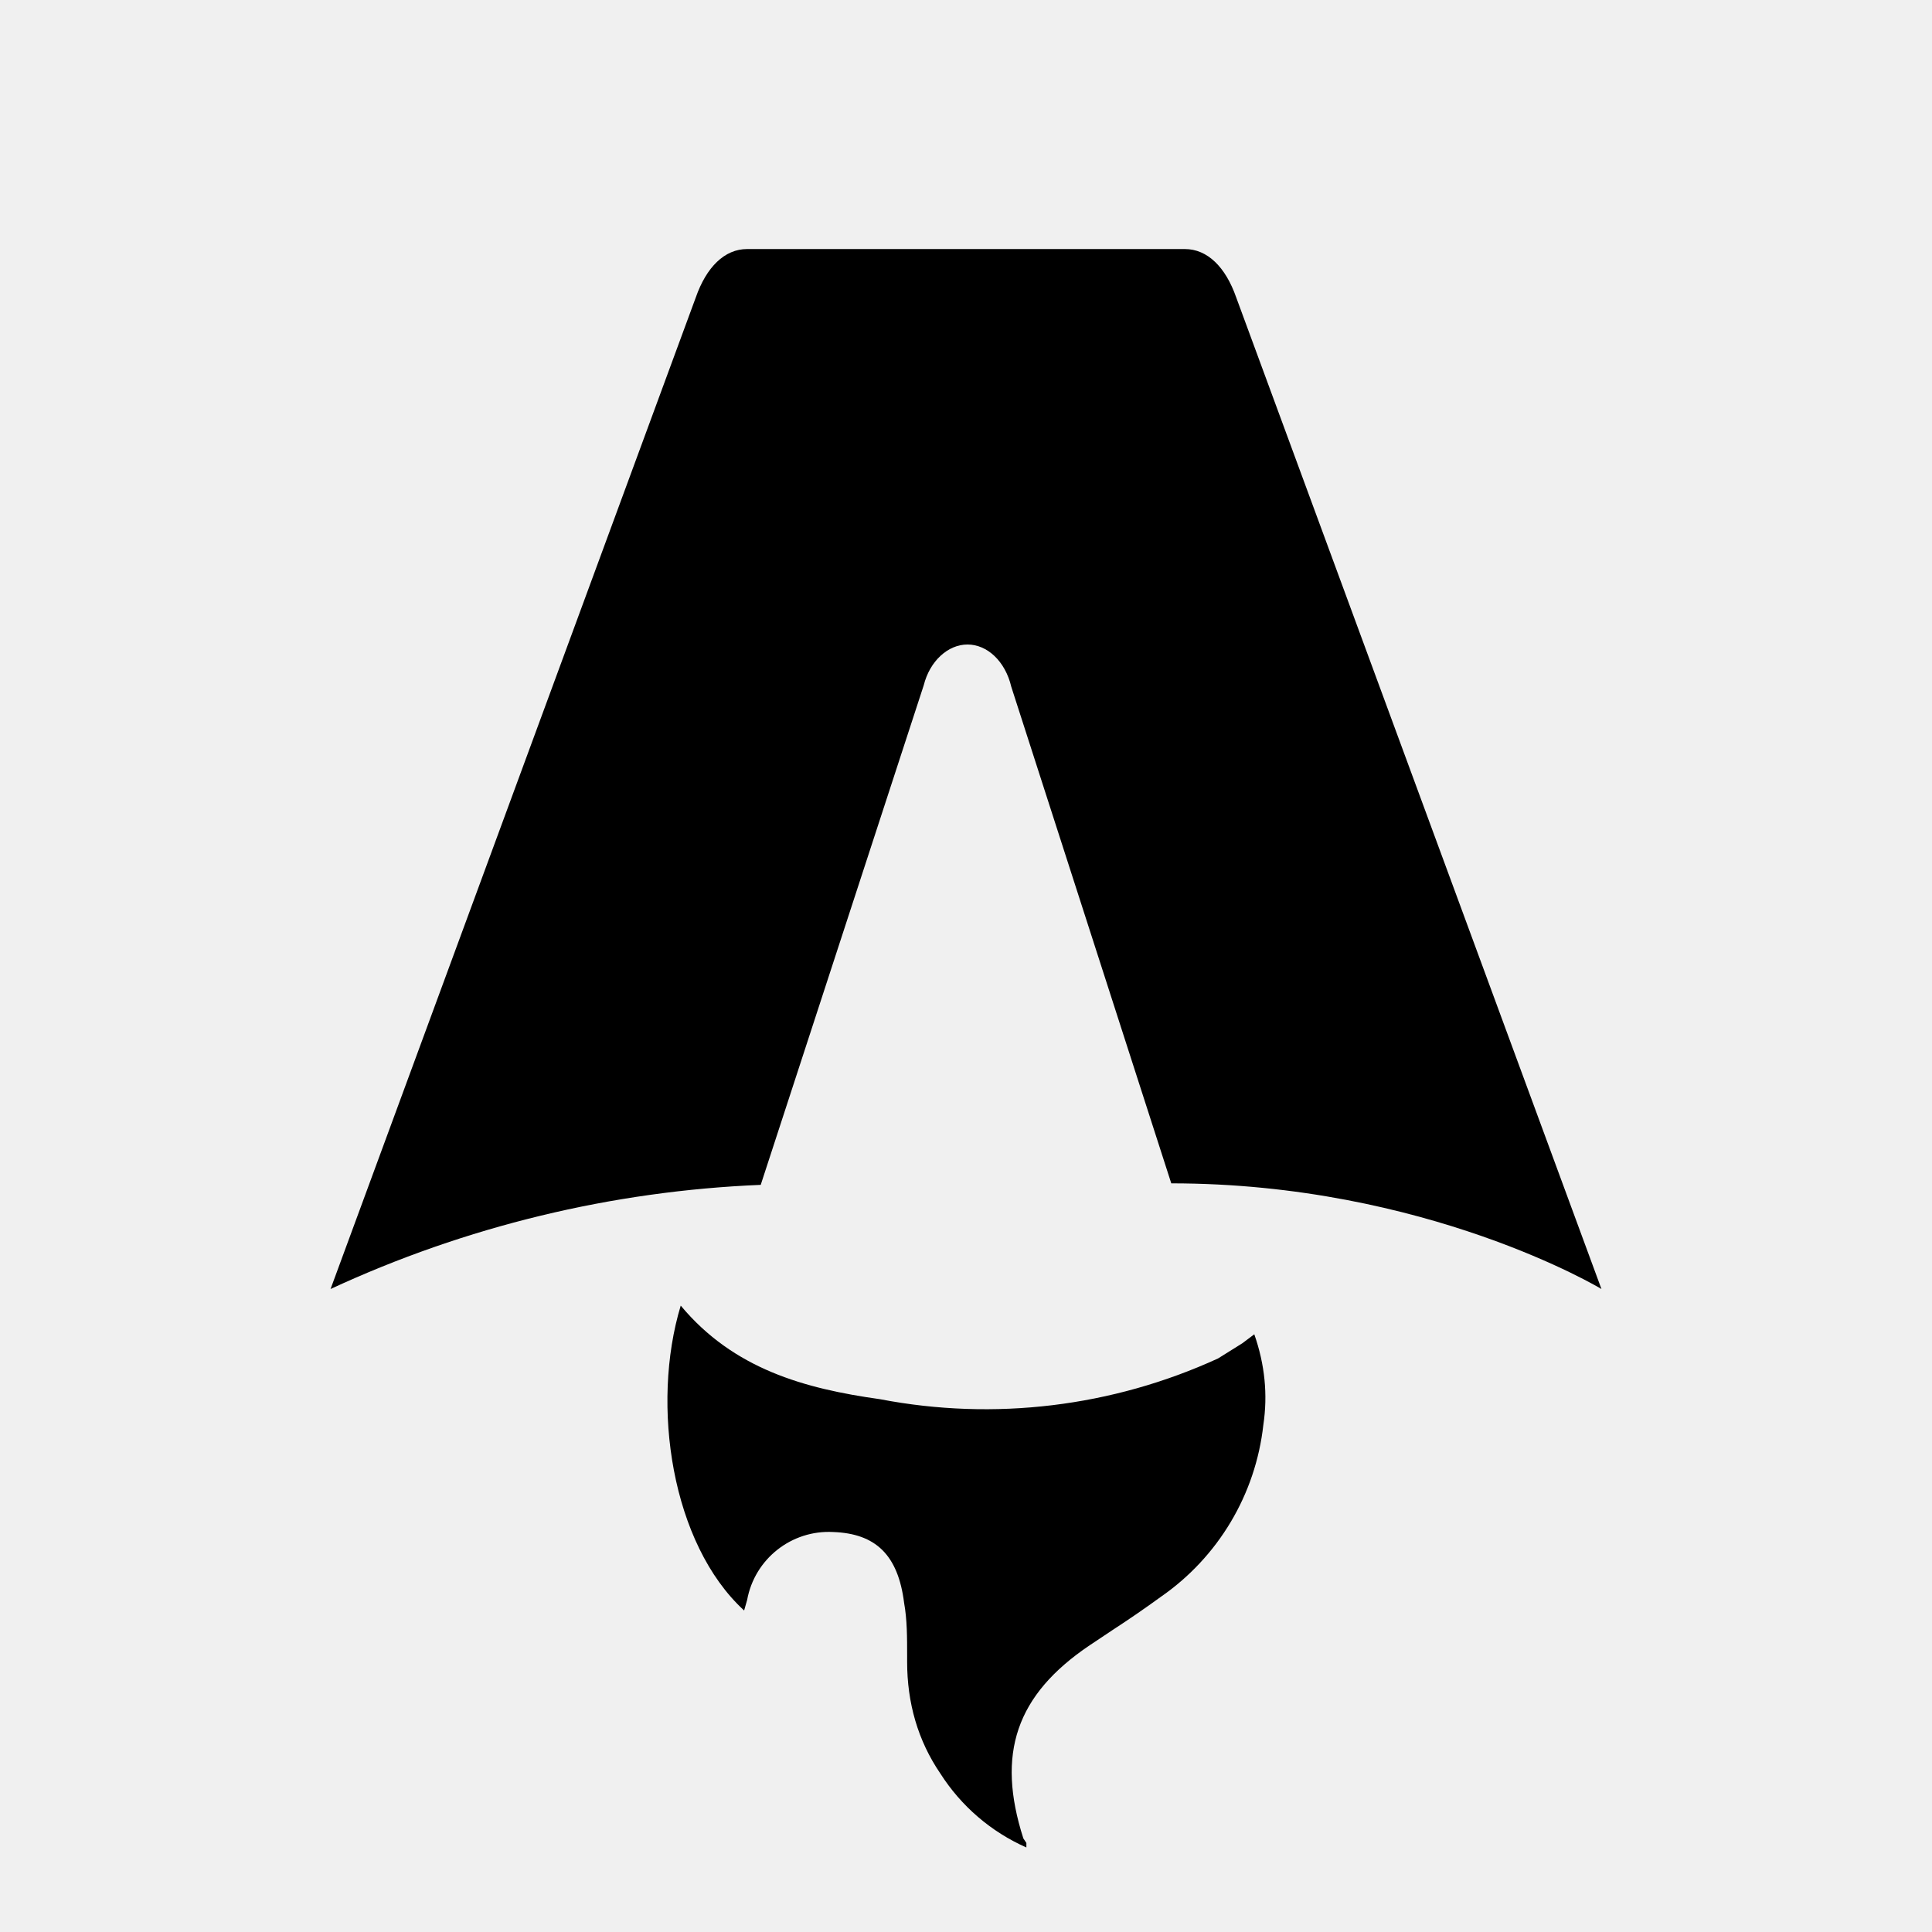
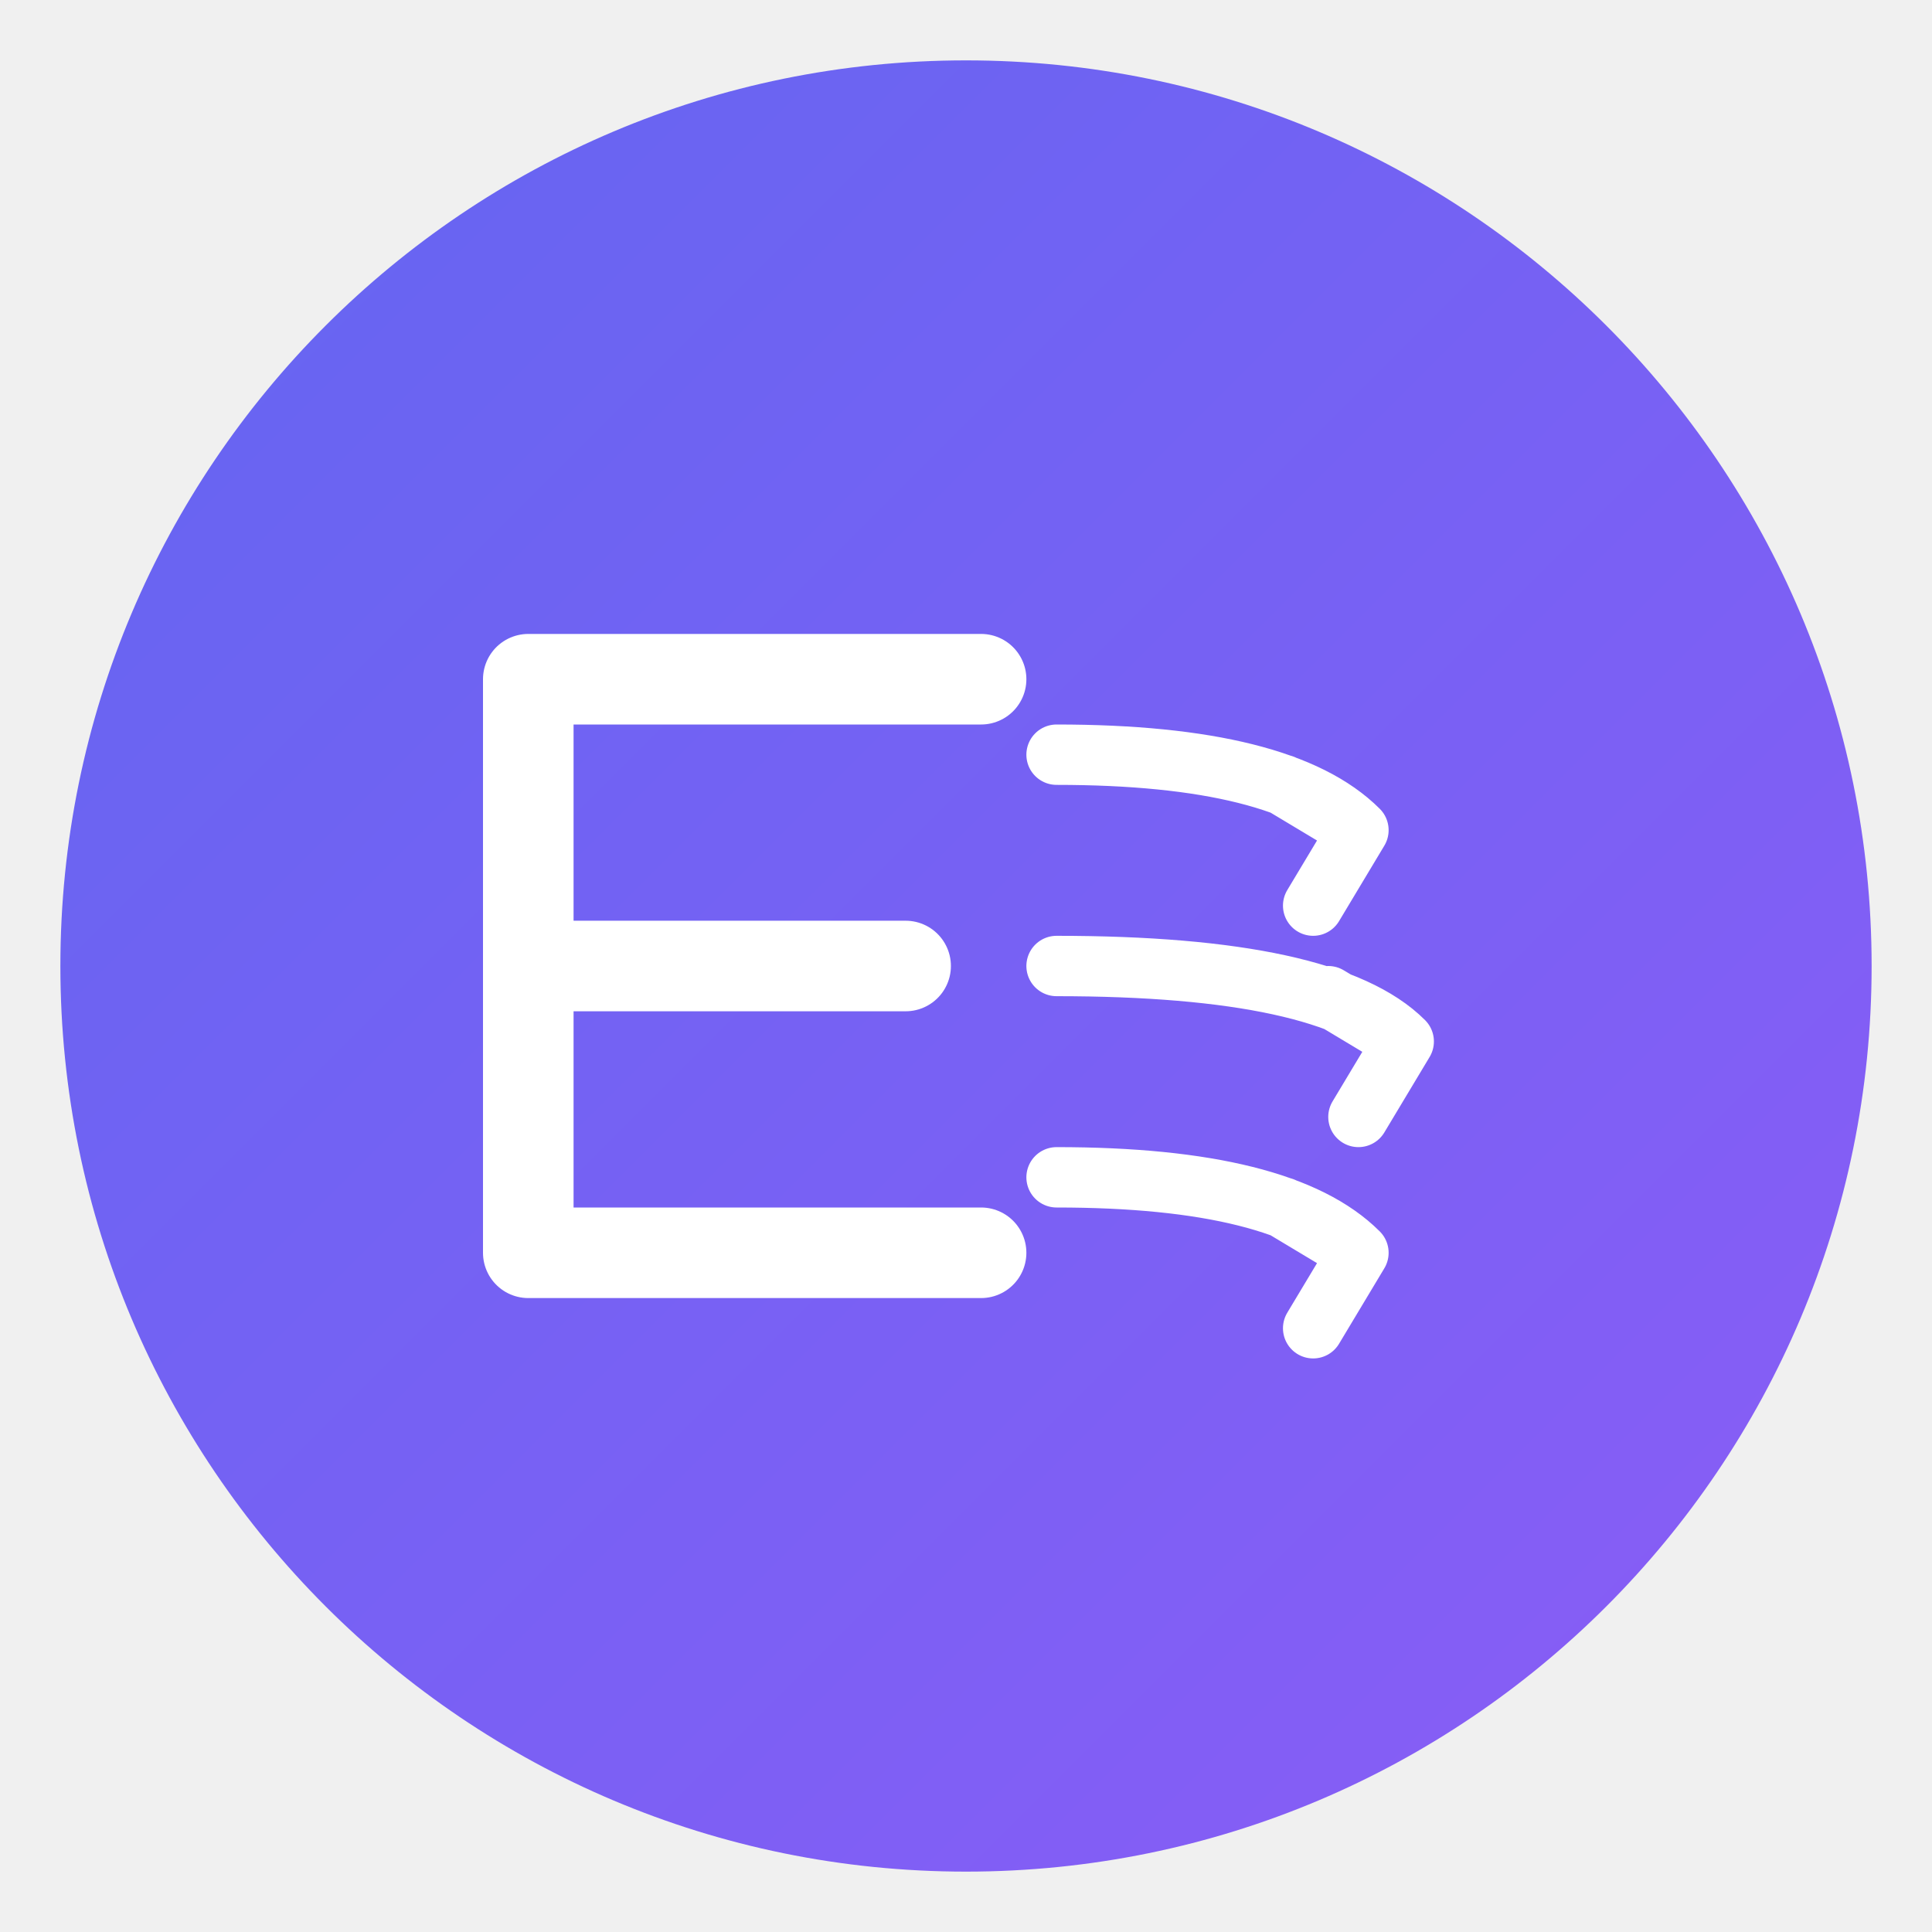
- <svg xmlns="http://www.w3.org/2000/svg" fill="none" viewBox="0 0 128 128">
-   <path d="M50.4 78.5a75.1 75.1 0 0 0-28.5 6.9l24.2-65.7c.7-2 1.9-3.2 3.4-3.2h29c1.5 0 2.7 1.2 3.4 3.2l24.2 65.7s-11.6-7-28.5-7L67 45.5c-.4-1.7-1.6-2.8-2.9-2.8-1.3 0-2.5 1.1-2.9 2.7L50.4 78.5Zm-1.1 28.2Zm-4.2-20.2c-2 6.6-.6 15.8 4.2 20.2a17.5 17.5 0 0 1 .2-.7 5.5 5.5 0 0 1 5.7-4.5c2.8.1 4.3 1.5 4.7 4.7.2 1.1.2 2.3.2 3.5v.4c0 2.7.7 5.2 2.2 7.4a13 13 0 0 0 5.7 4.9v-.3l-.2-.3c-1.8-5.6-.5-9.5 4.4-12.8l1.5-1a73 73 0 0 0 3.2-2.2 16 16 0 0 0 6.8-11.4c.3-2 .1-4-.6-6l-.8.6-1.6 1a37 37 0 0 1-22.4 2.7c-5-.7-9.7-2-13.2-6.2Z" />
-   <style>
-         path { fill: #000; }
-         @media (prefers-color-scheme: dark) {
-             path { fill: #FFF; }
-         }
-     </style>
+ <svg xmlns="http://www.w3.org/2000/svg" viewBox="0 0 128 128">
+   <defs>
+     <linearGradient id="flowGradient" x1="0%" y1="0%" x2="100%" y2="100%">
+       <stop offset="0%" style="stop-color:#6366f1;stop-opacity:1" />
+       <stop offset="100%" style="stop-color:#8b5cf6;stop-opacity:1" />
+     </linearGradient>
+   </defs>
+   <circle cx="64" cy="64" r="60" fill="url(#flowGradient)" />
+   <path d="M 35 45 L 65 45 M 35 45 L 35 83 M 35 64 L 60 64 M 35 83 L 65 83" stroke="white" stroke-width="6" stroke-linecap="round" stroke-linejoin="round" fill="none" />
+   <path d="M 70 50 Q 85 50 90 55 L 85 52 M 90 55 L 87 60" stroke="white" stroke-width="4" stroke-linecap="round" stroke-linejoin="round" fill="none" />
+   <path d="M 70 64 Q 88 64 93 69 L 88 66 M 93 69 L 90 74" stroke="white" stroke-width="4" stroke-linecap="round" stroke-linejoin="round" fill="none" />
+   <path d="M 70 78 Q 85 78 90 83 L 85 80 M 90 83 L 87 88" stroke="white" stroke-width="4" stroke-linecap="round" stroke-linejoin="round" fill="none" />
</svg>
